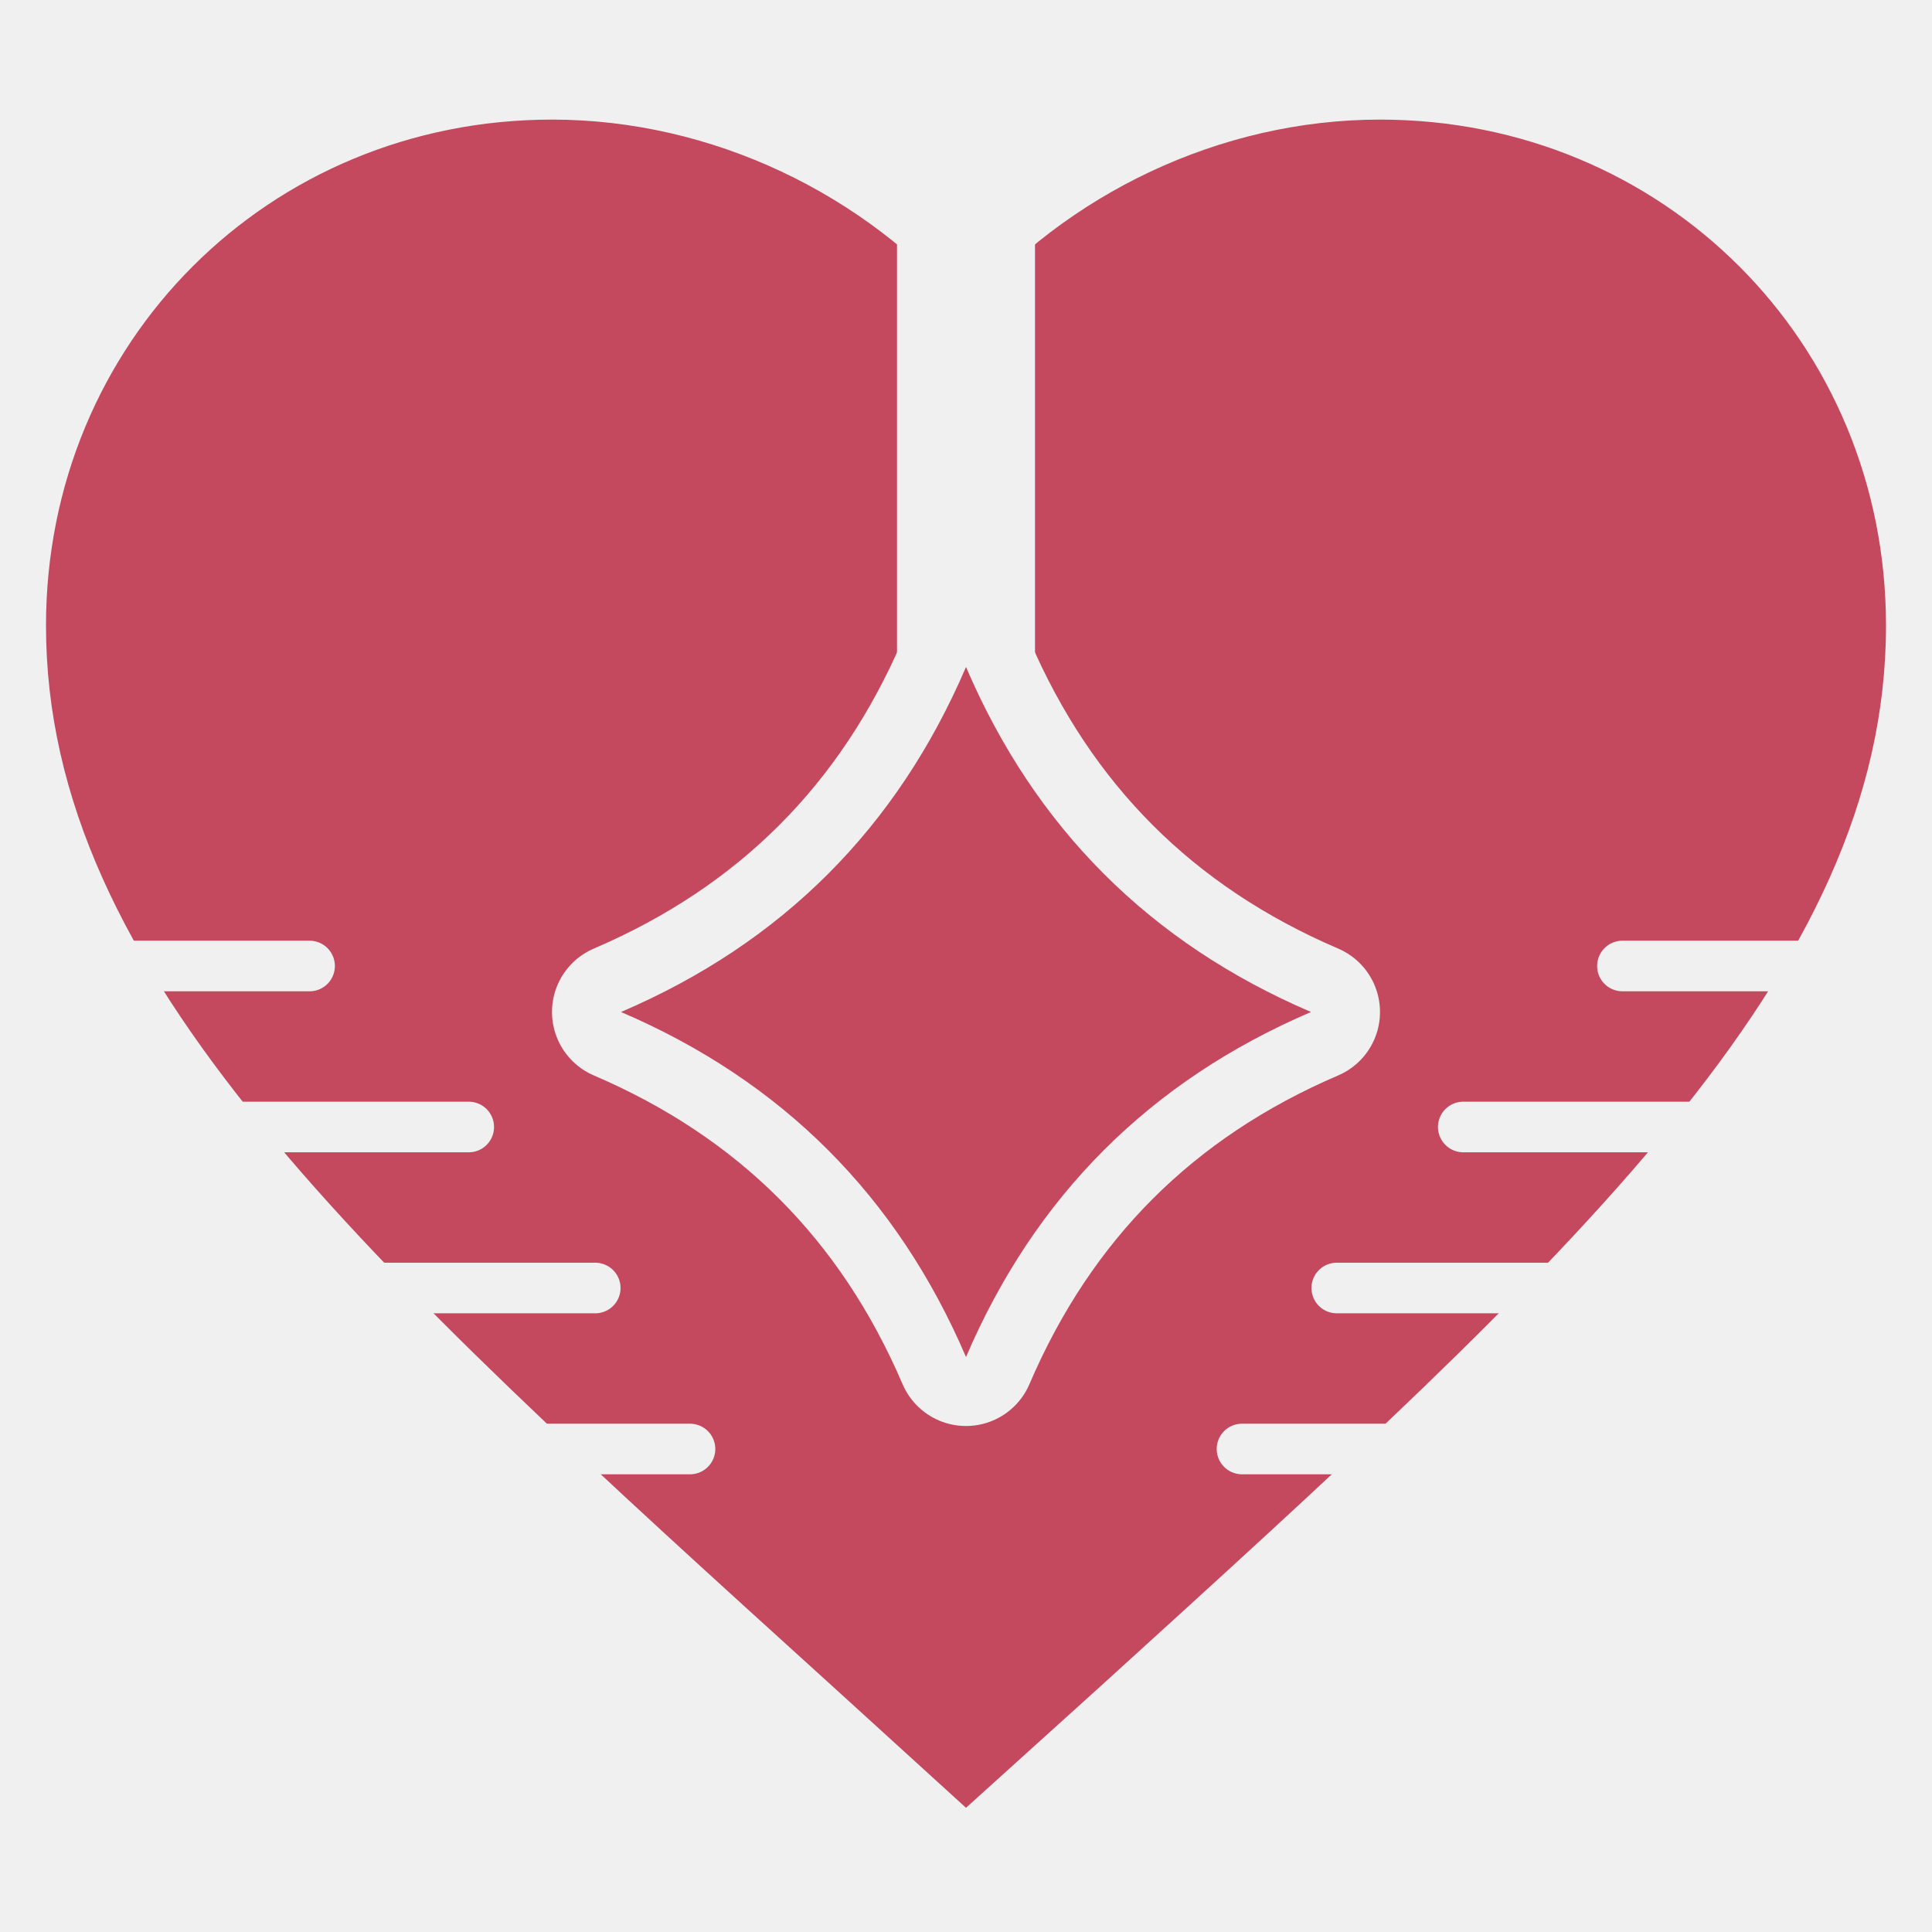
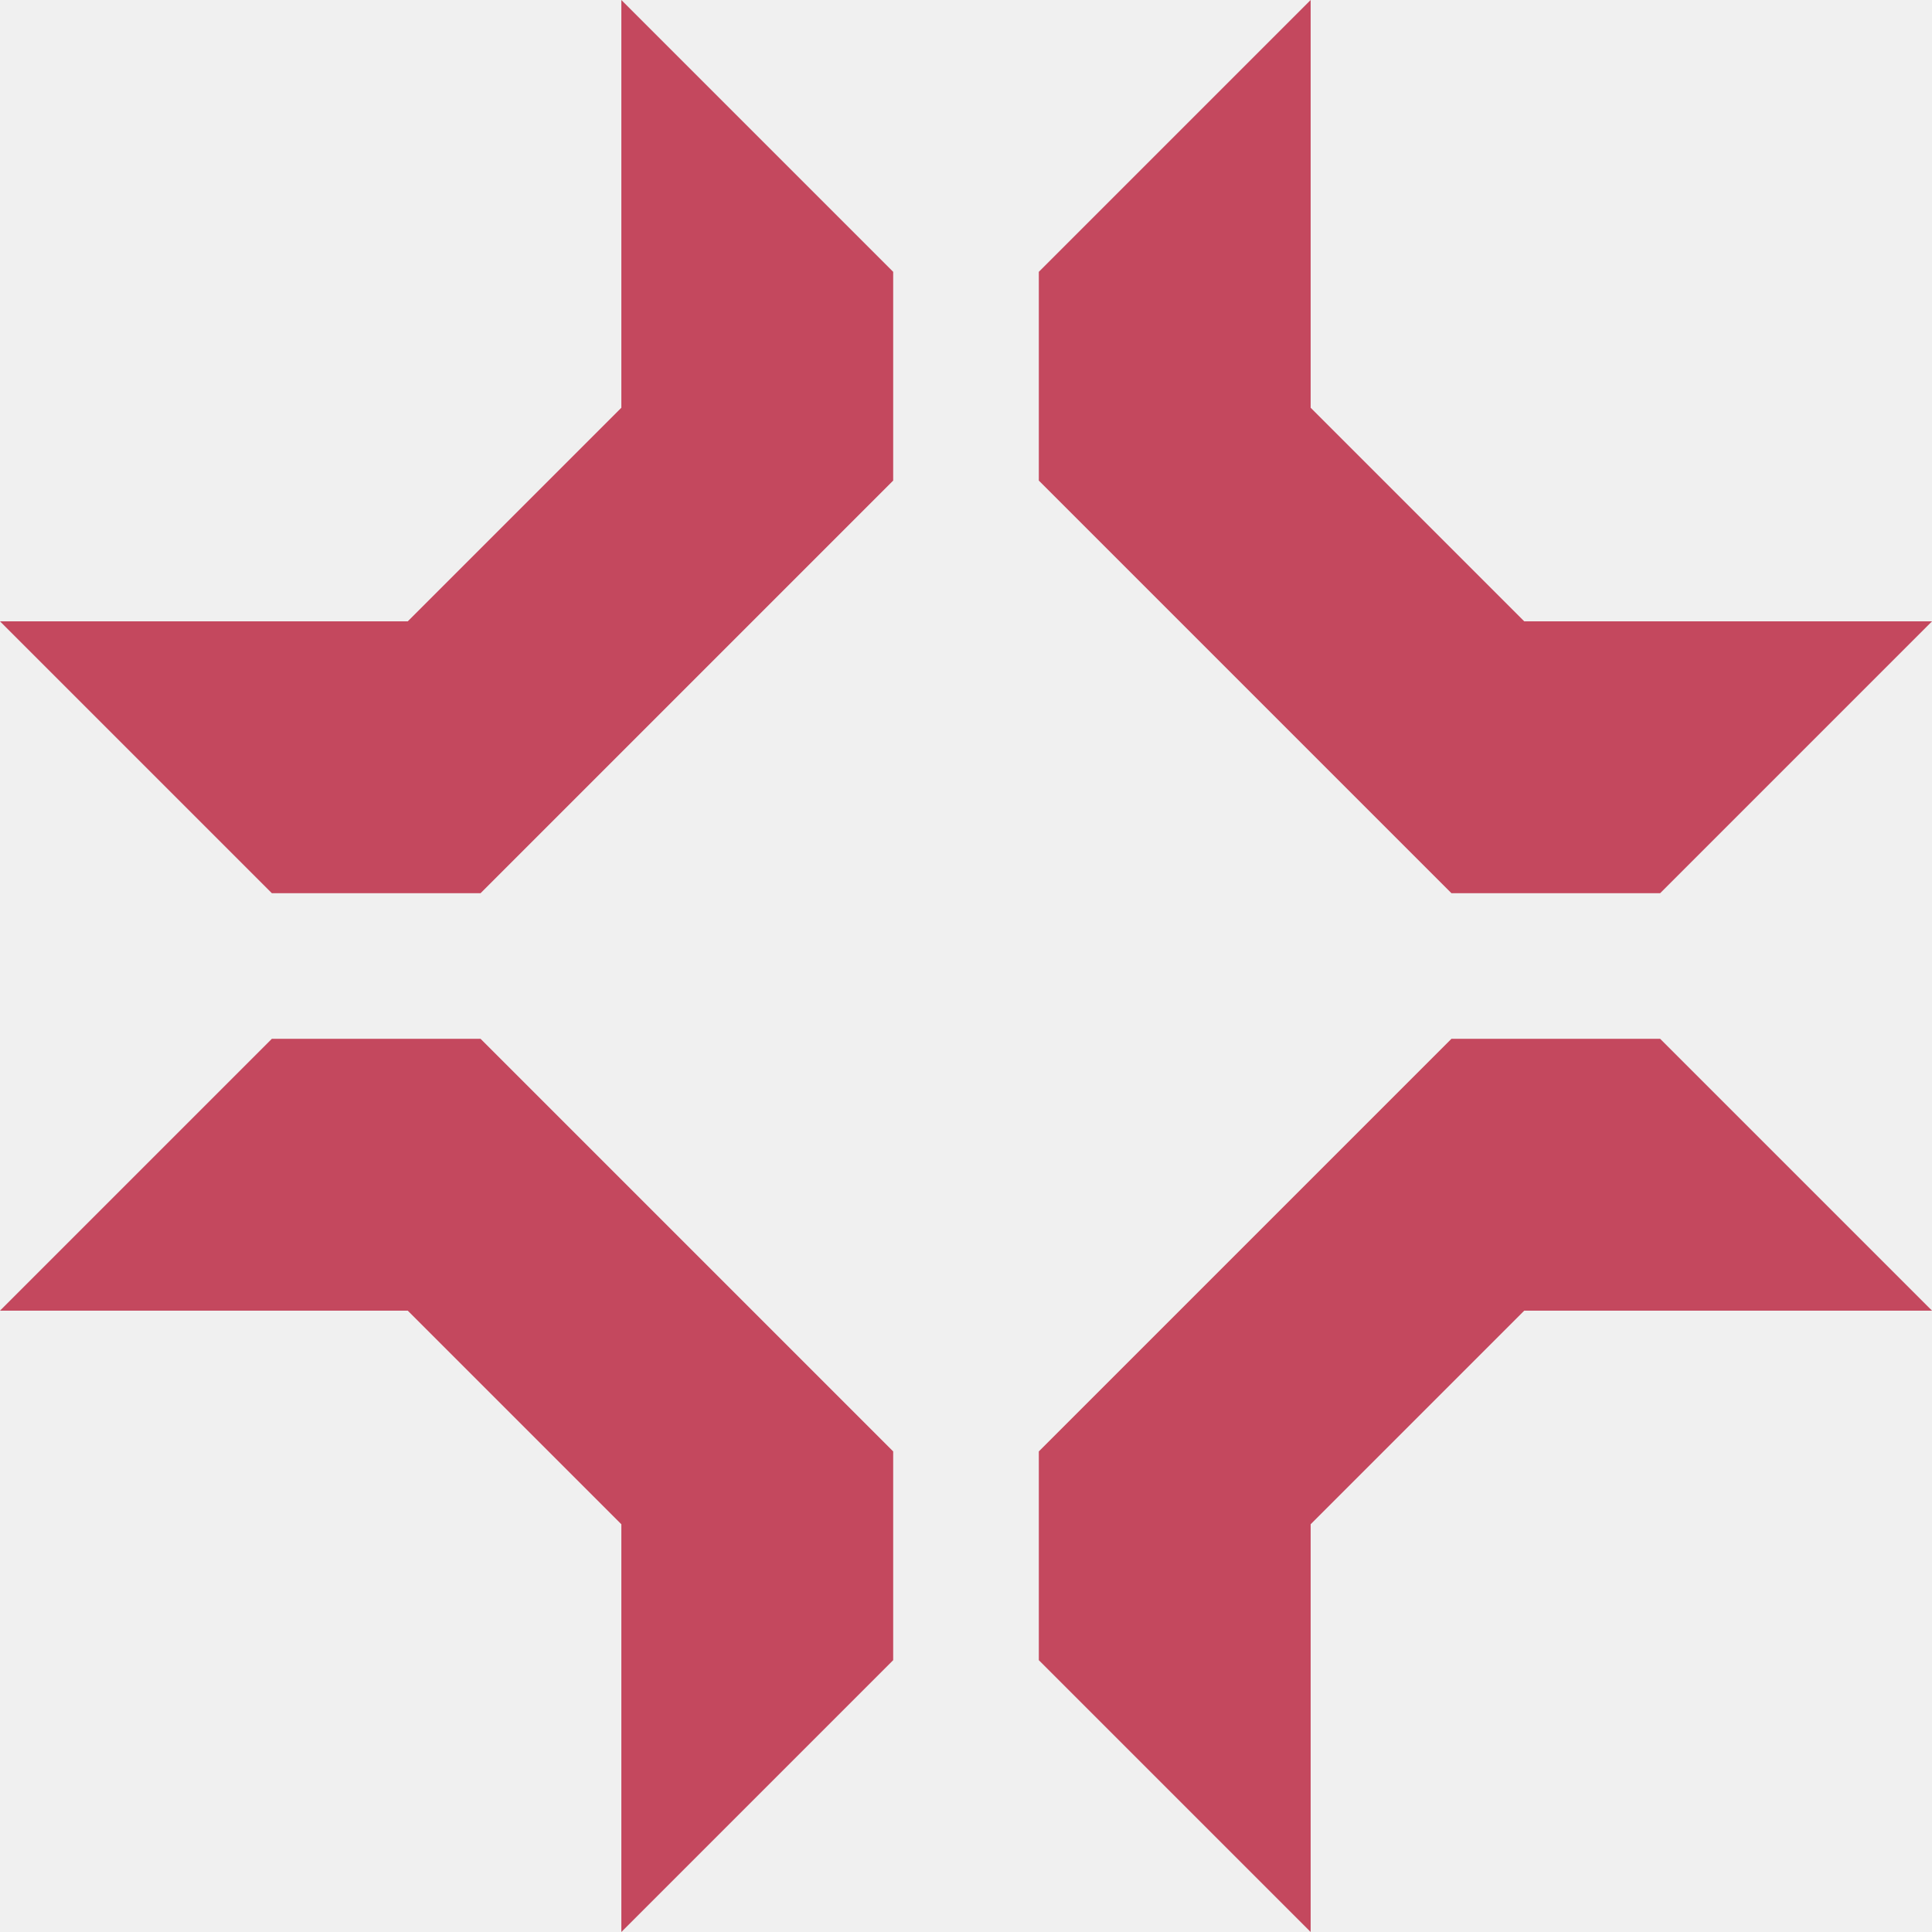
- <svg xmlns="http://www.w3.org/2000/svg" viewBox="8 8 84 84">
-   <defs>
-     <mask id="ntrLogoM" maskUnits="userSpaceOnUse" x="-20" y="-20" width="140" height="140">
-       <rect x="-20" y="-20" width="140" height="140" fill="#fff" />
-       <rect x="47" y="-10" width="6" height="62" fill="#000" />
-       <line x1="-10" y1="50" x2="21.46" y2="50" stroke="#000" stroke-width="2.2" stroke-linecap="round" />
-       <line x1="110" y1="50" x2="78.54" y2="50" stroke="#000" stroke-width="2.2" stroke-linecap="round" />
-       <line x1="-10" y1="57" x2="28.38" y2="57" stroke="#000" stroke-width="2.2" stroke-linecap="round" />
-       <line x1="110" y1="57" x2="71.62" y2="57" stroke="#000" stroke-width="2.2" stroke-linecap="round" />
-       <line x1="-10" y1="64" x2="33.88" y2="64" stroke="#000" stroke-width="2.2" stroke-linecap="round" />
-       <line x1="110" y1="64" x2="66.12" y2="64" stroke="#000" stroke-width="2.2" stroke-linecap="round" />
-       <line x1="-10" y1="71" x2="38" y2="71" stroke="#000" stroke-width="2.2" stroke-linecap="round" />
-       <line x1="110" y1="71" x2="62" y2="71" stroke="#000" stroke-width="2.2" stroke-linecap="round" />
-       <path d="M50,37 Q54.5,47.5 65,52 Q54.5,56.5 50,67 Q45.5,56.5 35,52 Q45.5,47.5 50,37 Z" fill="#000" stroke="#000" stroke-width="6" stroke-linejoin="round" />
-     </mask>
-   </defs>
-   <g mask="url(#ntrLogoM)">
-     <path fill="#c4485e" transform="translate(2,1.2) scale(4)" d="M12 21.35l-1.45-1.32C5.4 15.36 2 12.28 2 8.5 2 5.42 4.42 3 7.5 3c1.74 0 3.41.81 4.5 2.09C13.09 3.81 14.76 3 16.5 3 19.58 3 22 5.42 22 8.5c0 3.78-3.4 6.86-8.55 11.54L12 21.35z" />
-   </g>
-   <path fill="#c4485e" d="M50,37 Q54.5,47.5 65,52 Q54.5,56.5 50,67 Q45.5,56.5 35,52 Q45.5,47.5 50,37 Z" />
+ <svg xmlns="http://www.w3.org/2000/svg" viewBox="-398 -398 796 796">
+   <path fill="#c4485e" d="M-142,-398 -142,-230 -230,-142 -398,-142 -286,-30 -200,-30 -30,-200 -30,-286ZM142,-398 142,-230 230,-142 398,-142 286,-30 200,-30 30,-200 30,-286ZM-142,398 -142,230 -230,142 -398,142 -286,30 -200,30 -30,200 -30,286ZM142,398 142,230 230,142 398,142 286,30 200,30 30,200 30,286Z" />
</svg>
